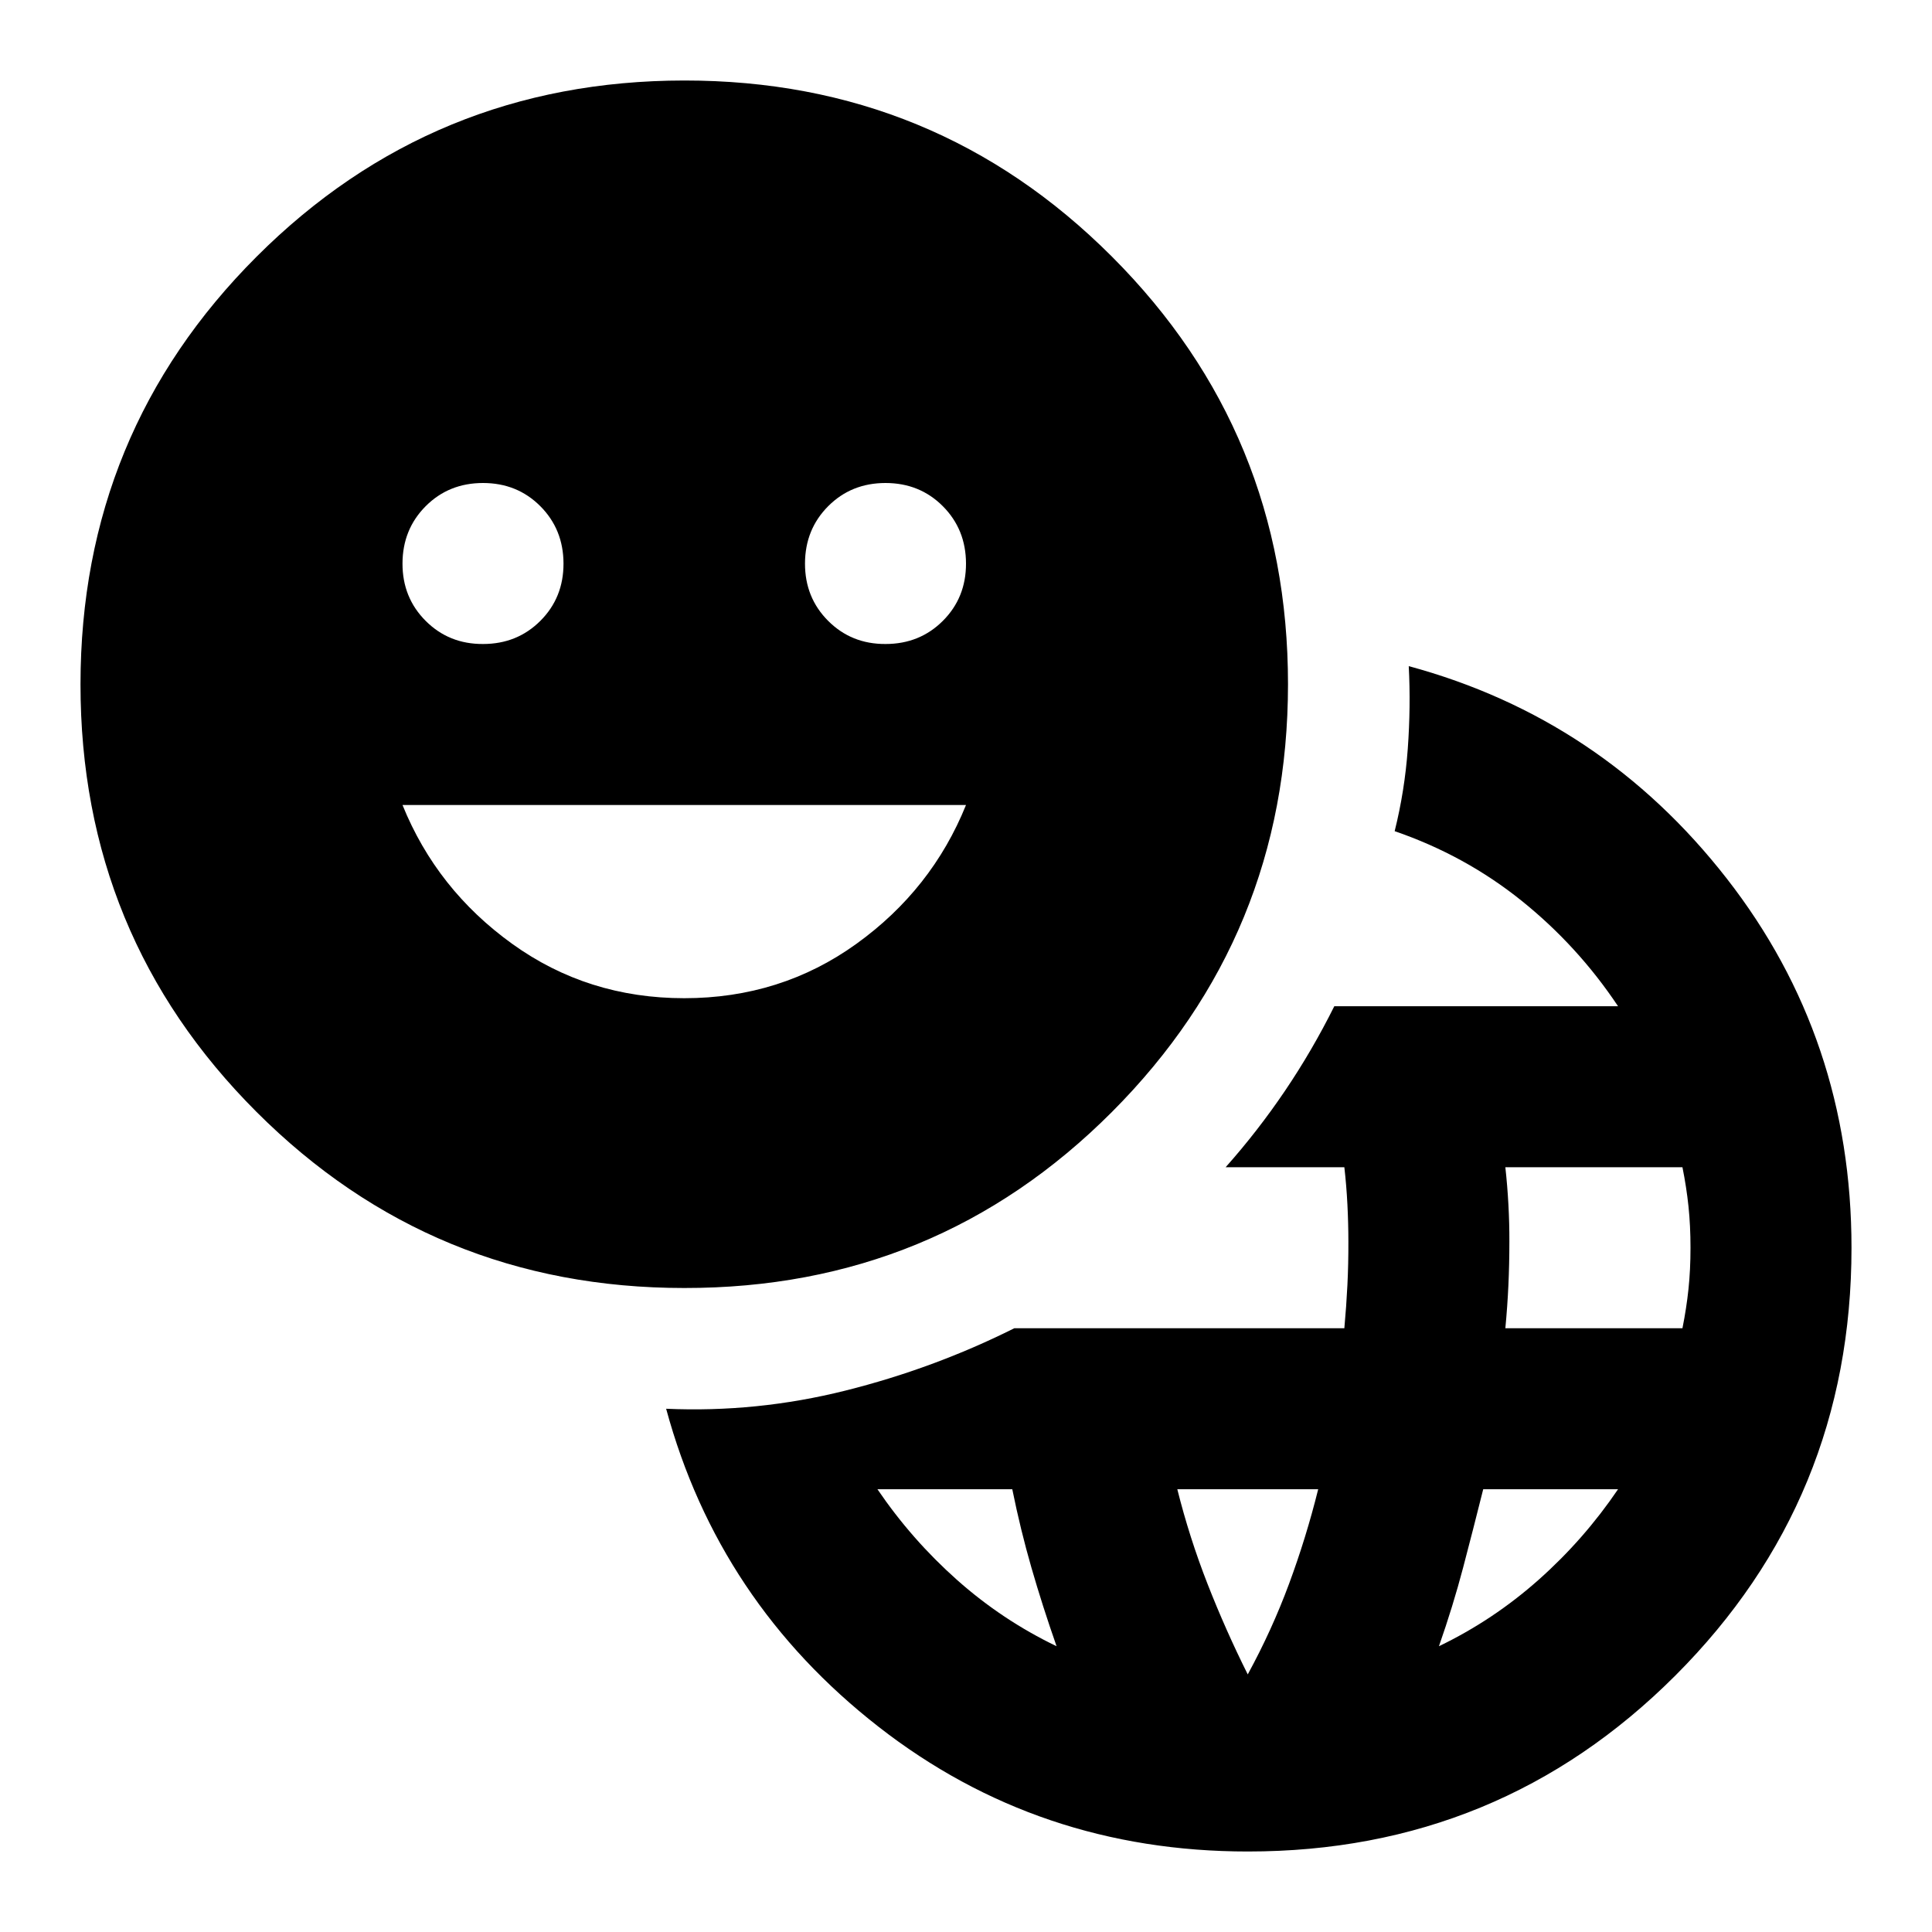
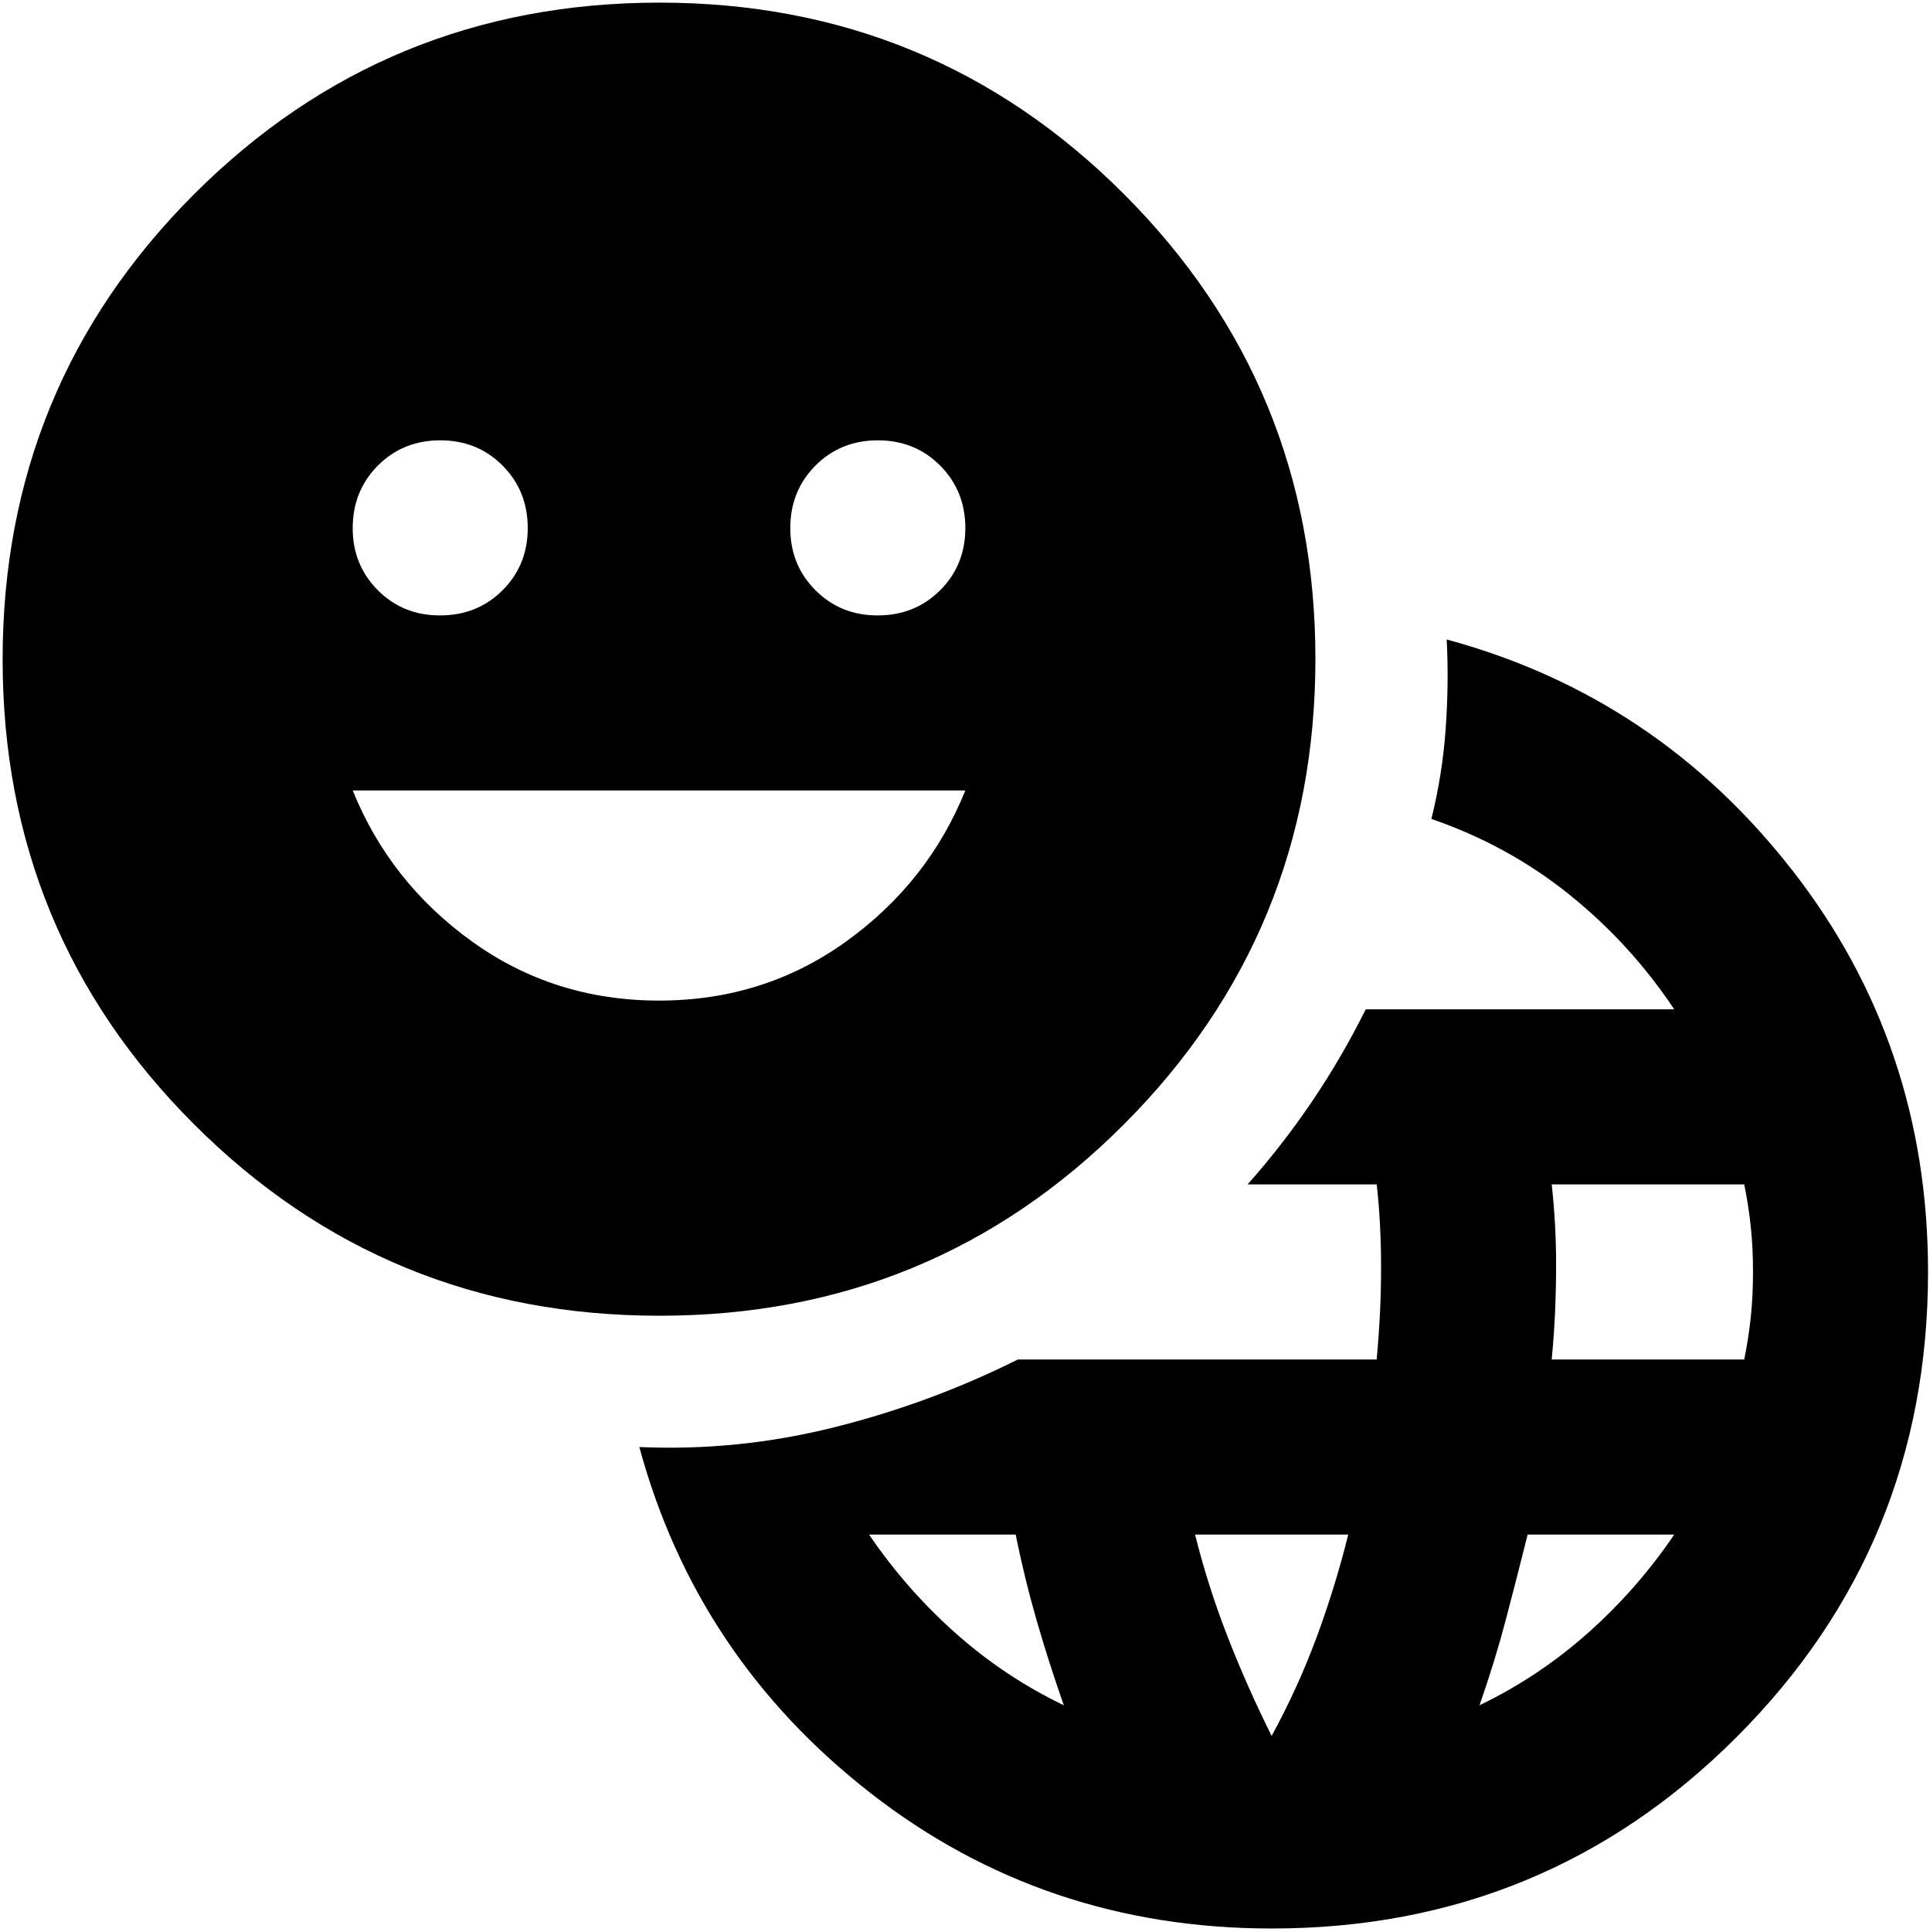
- <svg xmlns="http://www.w3.org/2000/svg" width="24" height="24" viewBox="0 0 24 24">
+ <svg xmlns="http://www.w3.org/2000/svg" viewBox="0.97 0.97 22.05 22.07">
  <path fill="currentColor" d="M15.5 23q-2.6 0-4.587-1.55T8.275 17.5q1.125.05 2.225-.225t2.1-.775h4.1q.025-.275.038-.537t.012-.538q0-.225-.012-.462T16.7 14.5h-1.475q.4-.45.738-.95t.612-1.05H20.1q-.5-.75-1.2-1.312t-1.575-.863q.125-.5.163-1.025t.012-1.025q2.4.65 3.95 2.638T23 15.5q0 3.125-2.187 5.313T15.5 23m-2.375-2.55q-.175-.5-.312-.975t-.238-.975H10.9q.425.625.987 1.125t1.238.825m2.375.35q.3-.55.513-1.125t.362-1.175h-1.75q.15.6.375 1.175t.5 1.125m2.375-.35q.675-.325 1.238-.825T20.1 18.5h-1.675q-.125.5-.25.975t-.3.975m.825-3.95h2.2q.05-.25.075-.488T21 15.5t-.025-.513t-.075-.487h-2.2q.025.225.038.463t.012.462q0 .275-.012.538t-.038.537M8.5 16q-3.125 0-5.313-2.187T1 8.5t2.188-5.312T8.5 1t5.313 2.188T16 8.5t-2.187 5.313T8.5 16M6 8q.425 0 .713-.288T7 7t-.288-.712T6 6t-.712.288T5 7t.288.713T6 8m2.5 4.4q1.2 0 2.138-.675T12 10H5q.425 1.05 1.363 1.725T8.5 12.4M11 8q.425 0 .713-.288T12 7t-.288-.712T11 6t-.712.288T10 7t.288.713T11 8" />
</svg>
